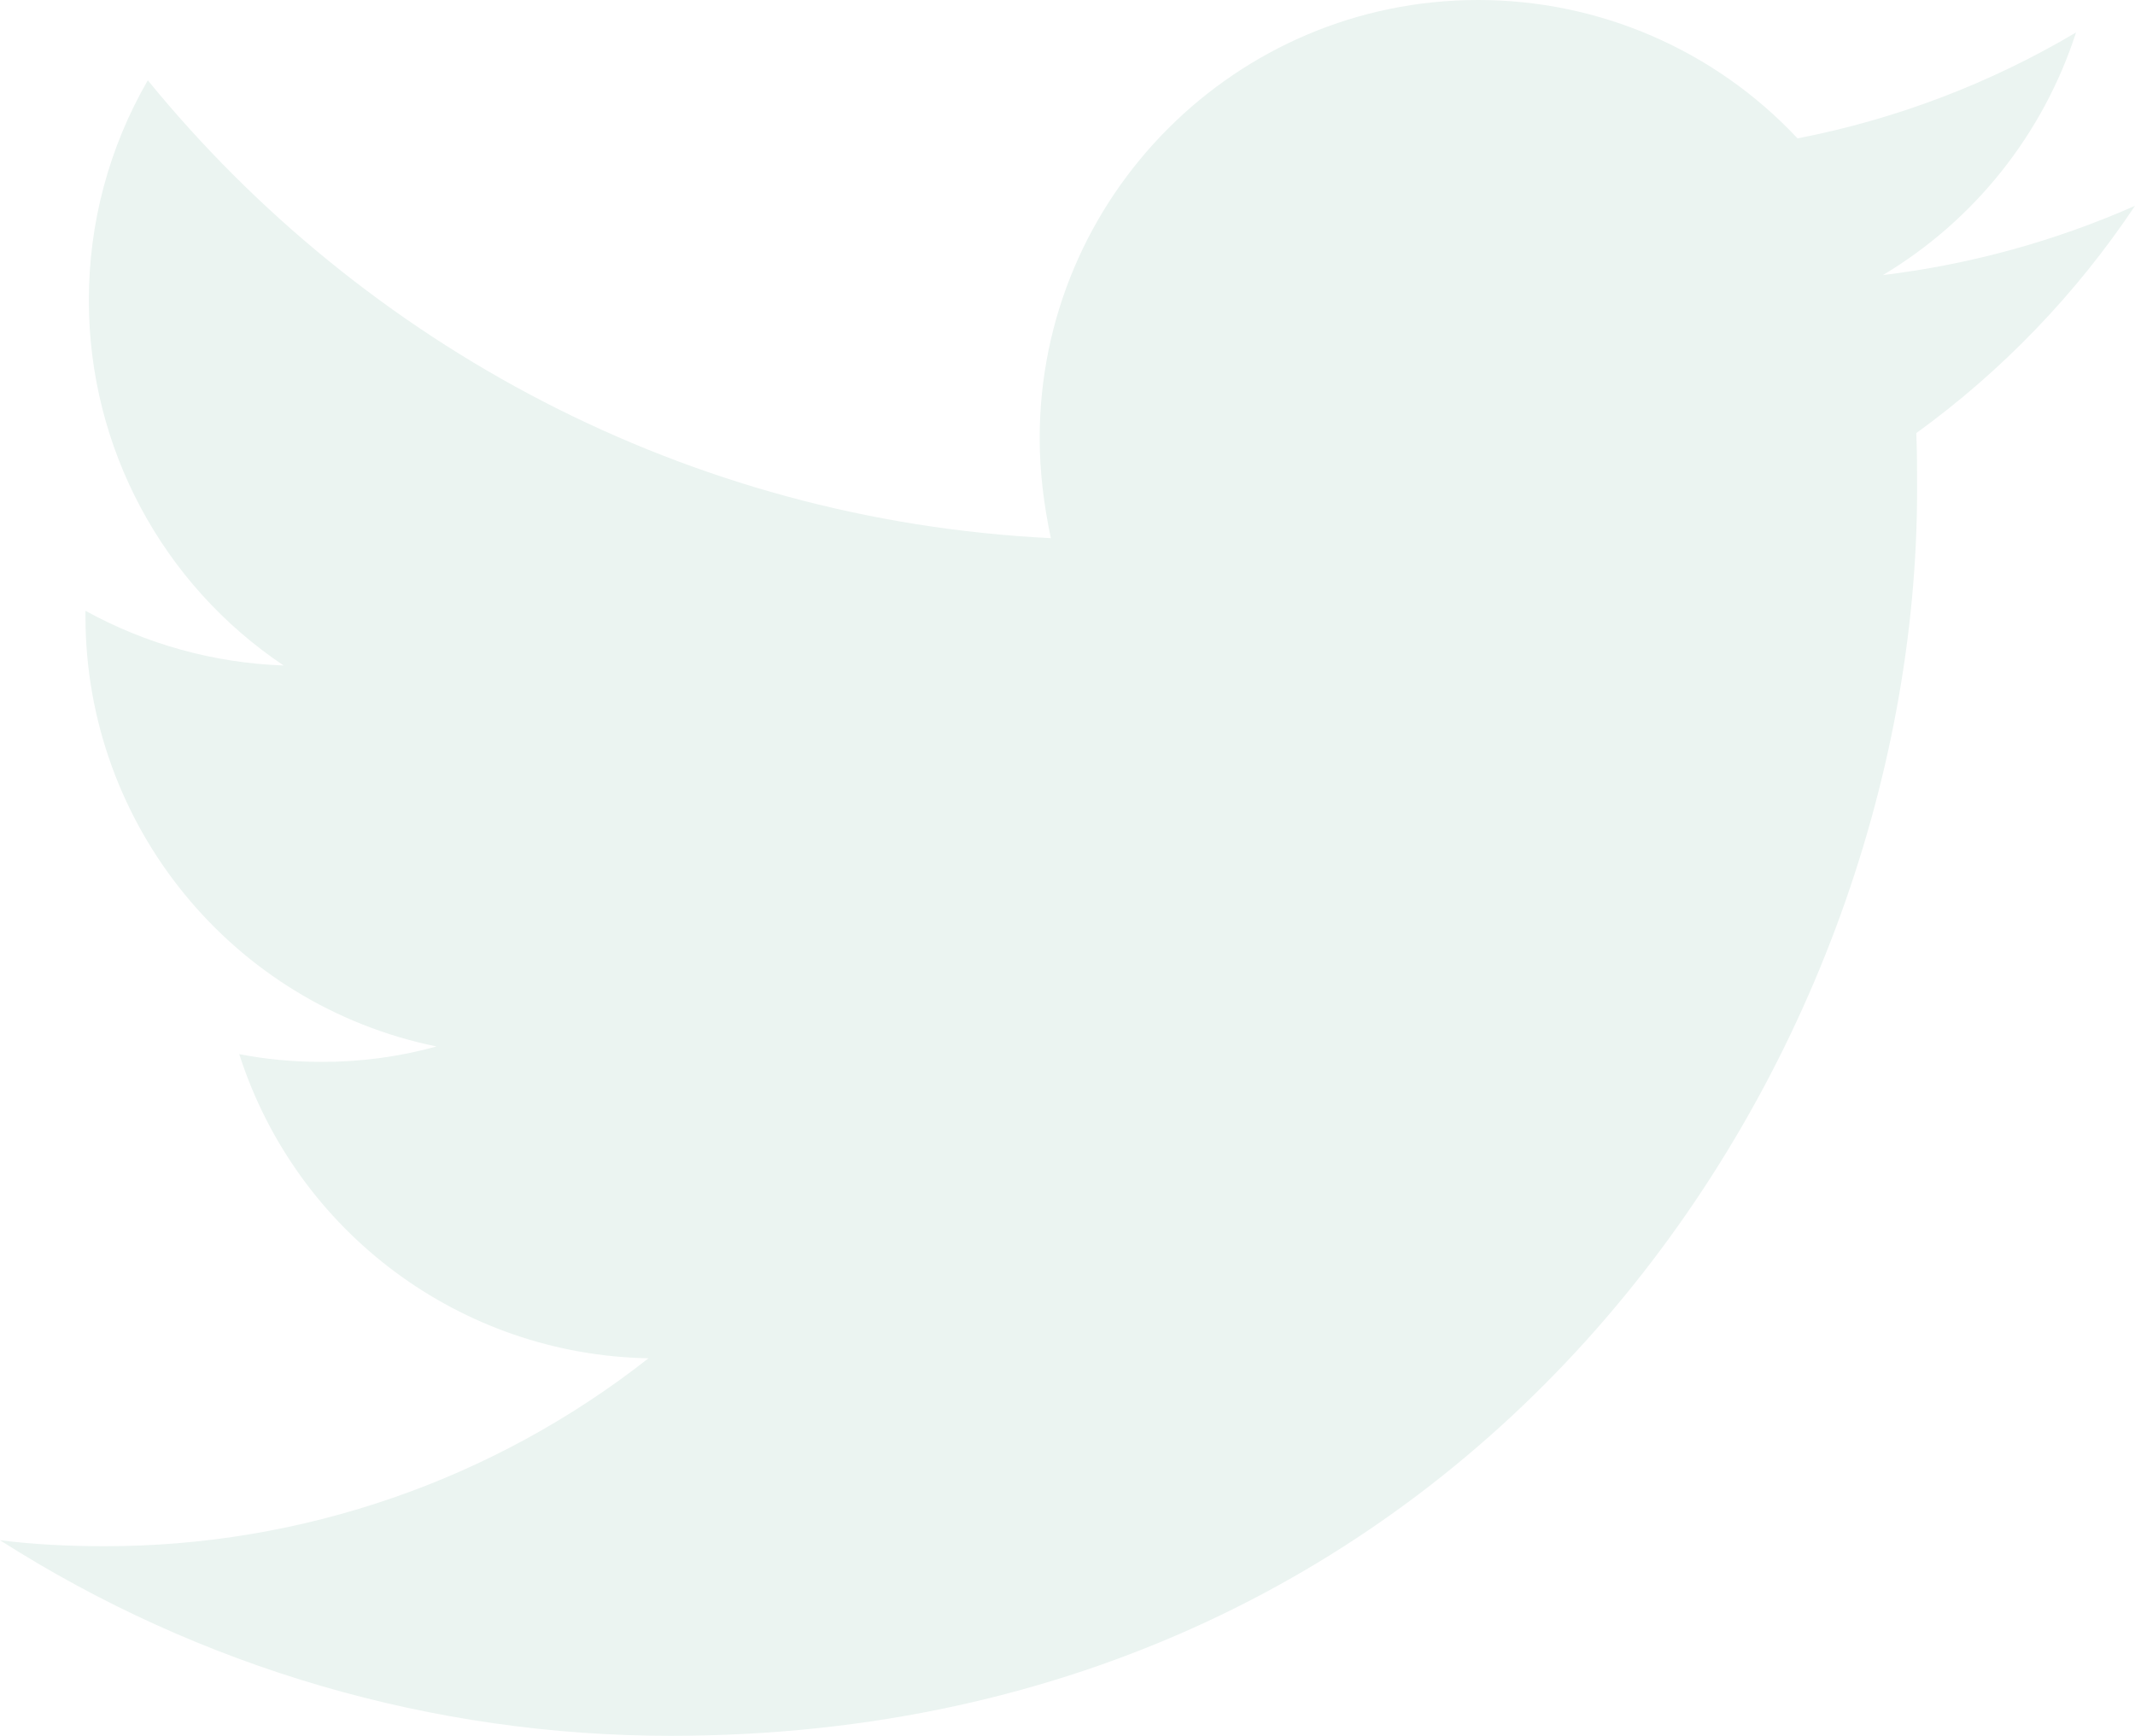
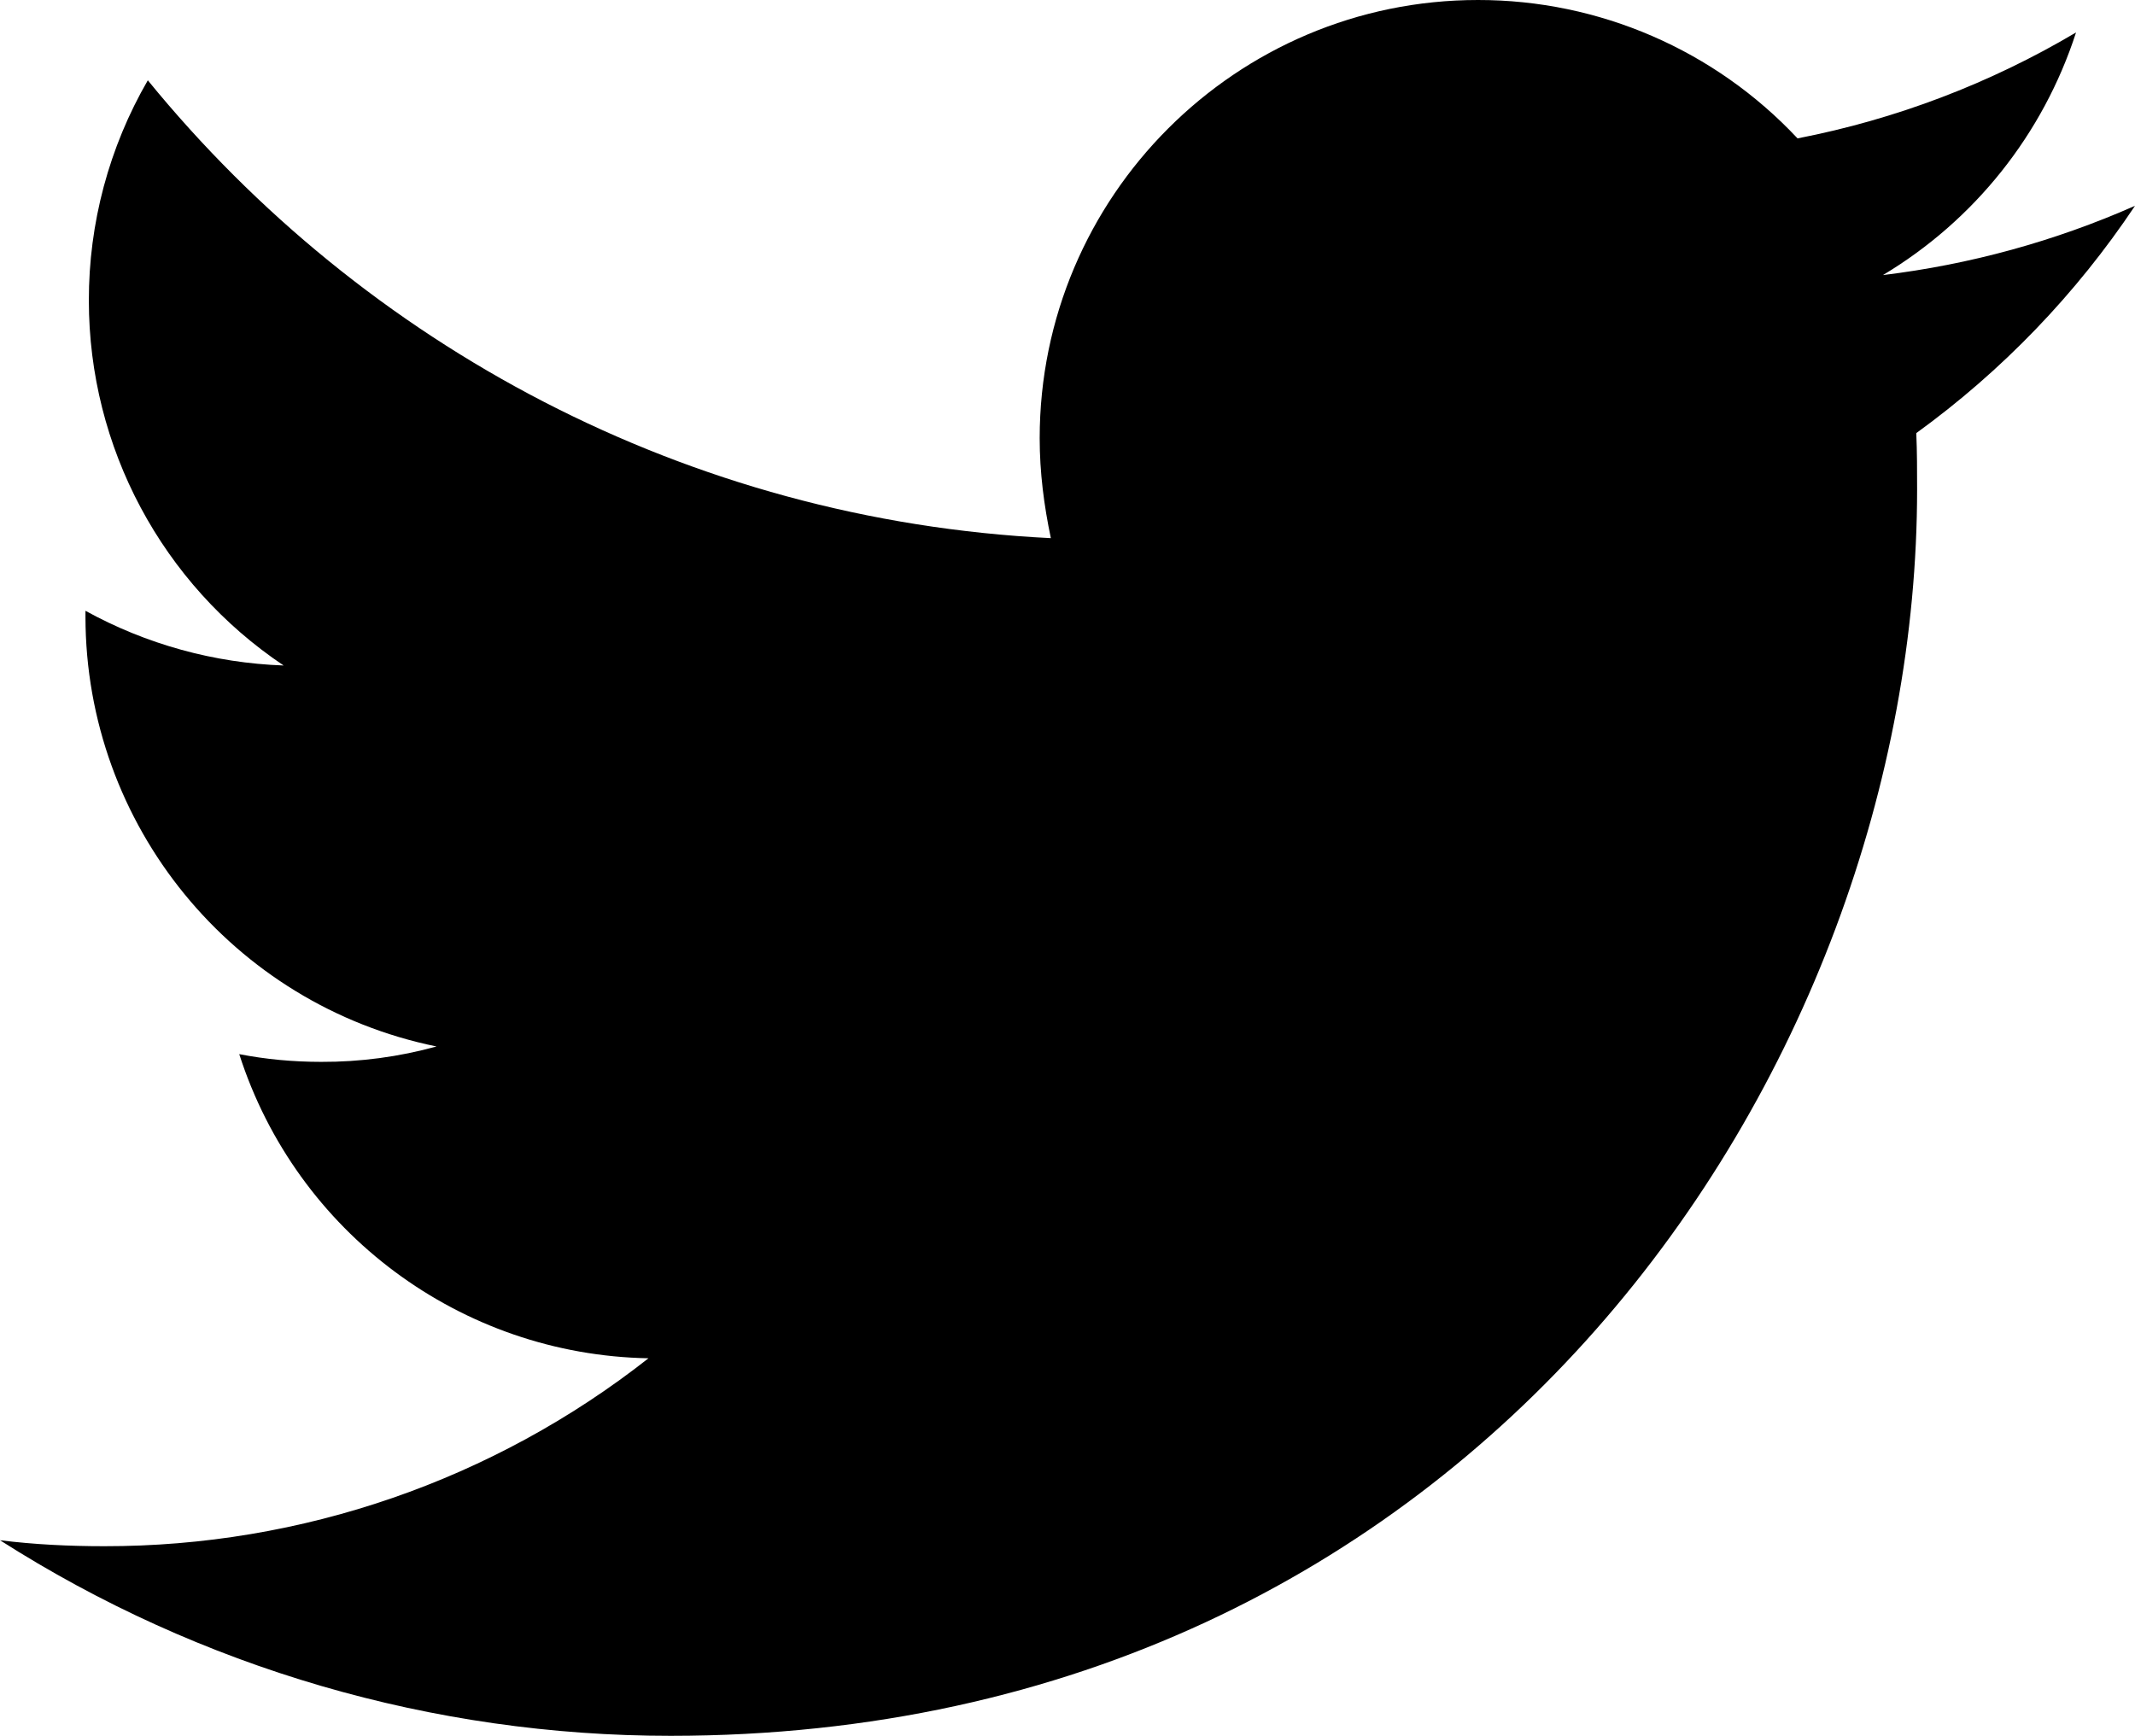
<svg xmlns="http://www.w3.org/2000/svg" width="34" height="27.646" viewBox="0 0 34 27.646">
-   <path d="M10.68 27.646c12.83 0 19.85-10.64 19.85-19.85 0-.3 0-.599-.013-.898A14.213 14.213 0 0 0 34 3.278a14.14 14.14 0 0 1-4.014 1.103A7.02 7.02 0 0 0 33.061.517a13.877 13.877 0 0 1-4.435 1.687A6.963 6.963 0 0 0 23.537 0c-3.85 0-6.98 3.13-6.98 6.98 0 .544.069 1.074.178 1.591-5.796-.285-10.94-3.074-14.381-7.292a6.978 6.978 0 0 0-.939 3.51 6.995 6.995 0 0 0 3.102 5.81 7.057 7.057 0 0 1-3.156-.871v.095a6.991 6.991 0 0 0 5.591 6.844 6.802 6.802 0 0 1-1.836.245c-.45 0-.885-.041-1.306-.123a6.976 6.976 0 0 0 6.517 4.844 13.993 13.993 0 0 1-8.667 2.993c-.558 0-1.116-.027-1.66-.095a19.845 19.845 0 0 0 10.68 3.115" fill="#ebf4f1" />
+   <path d="M10.68 27.646c12.83 0 19.85-10.64 19.85-19.85 0-.3 0-.599-.013-.898A14.213 14.213 0 0 0 34 3.278a14.14 14.14 0 0 1-4.014 1.103A7.02 7.02 0 0 0 33.061.517a13.877 13.877 0 0 1-4.435 1.687A6.963 6.963 0 0 0 23.537 0c-3.85 0-6.98 3.13-6.98 6.98 0 .544.069 1.074.178 1.591-5.796-.285-10.94-3.074-14.381-7.292a6.978 6.978 0 0 0-.939 3.51 6.995 6.995 0 0 0 3.102 5.81 7.057 7.057 0 0 1-3.156-.871v.095a6.991 6.991 0 0 0 5.591 6.844 6.802 6.802 0 0 1-1.836.245c-.45 0-.885-.041-1.306-.123a6.976 6.976 0 0 0 6.517 4.844 13.993 13.993 0 0 1-8.667 2.993c-.558 0-1.116-.027-1.66-.095a19.845 19.845 0 0 0 10.68 3.115" />
</svg>
